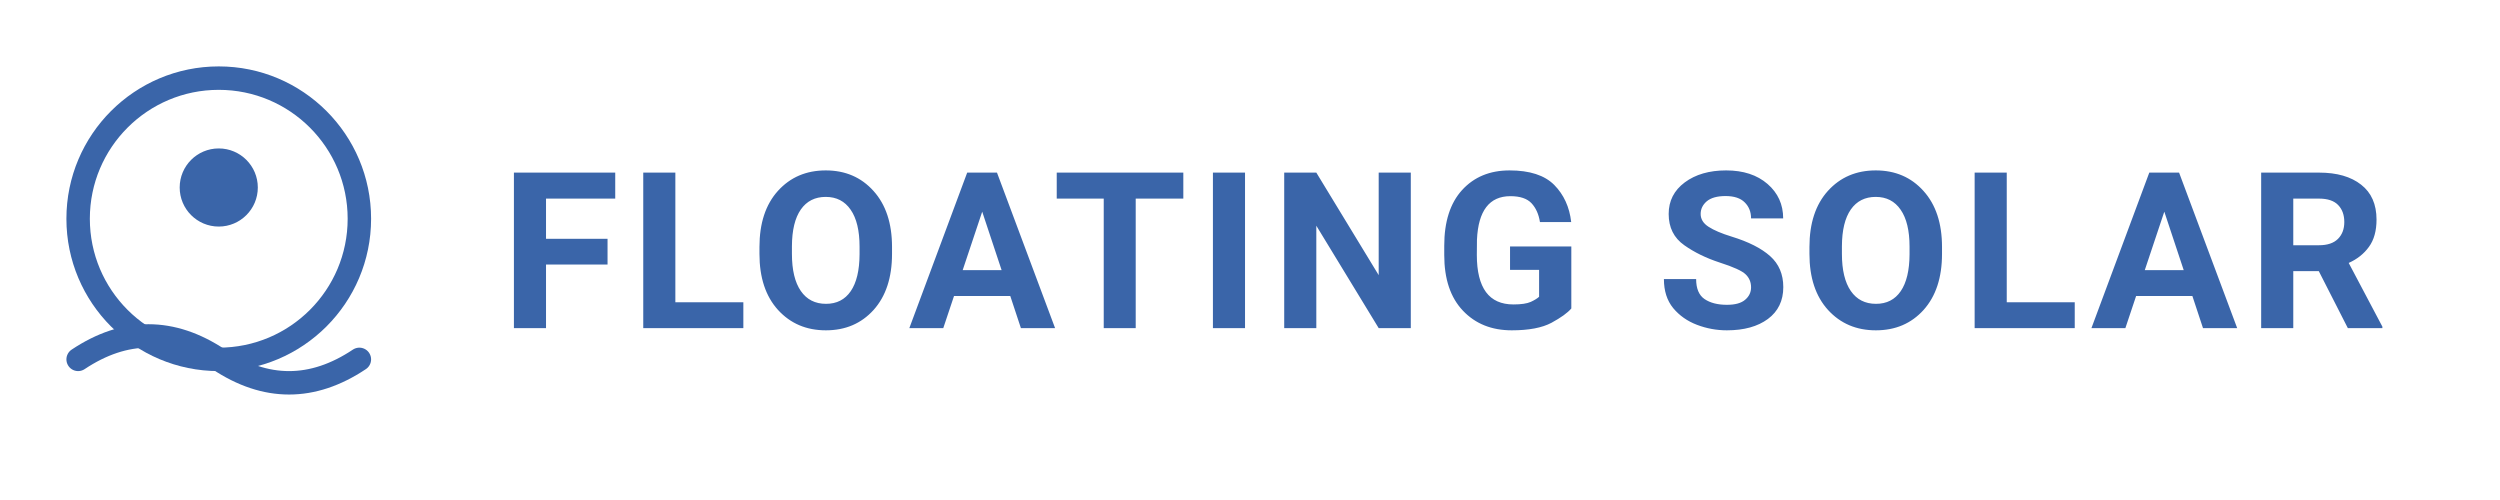
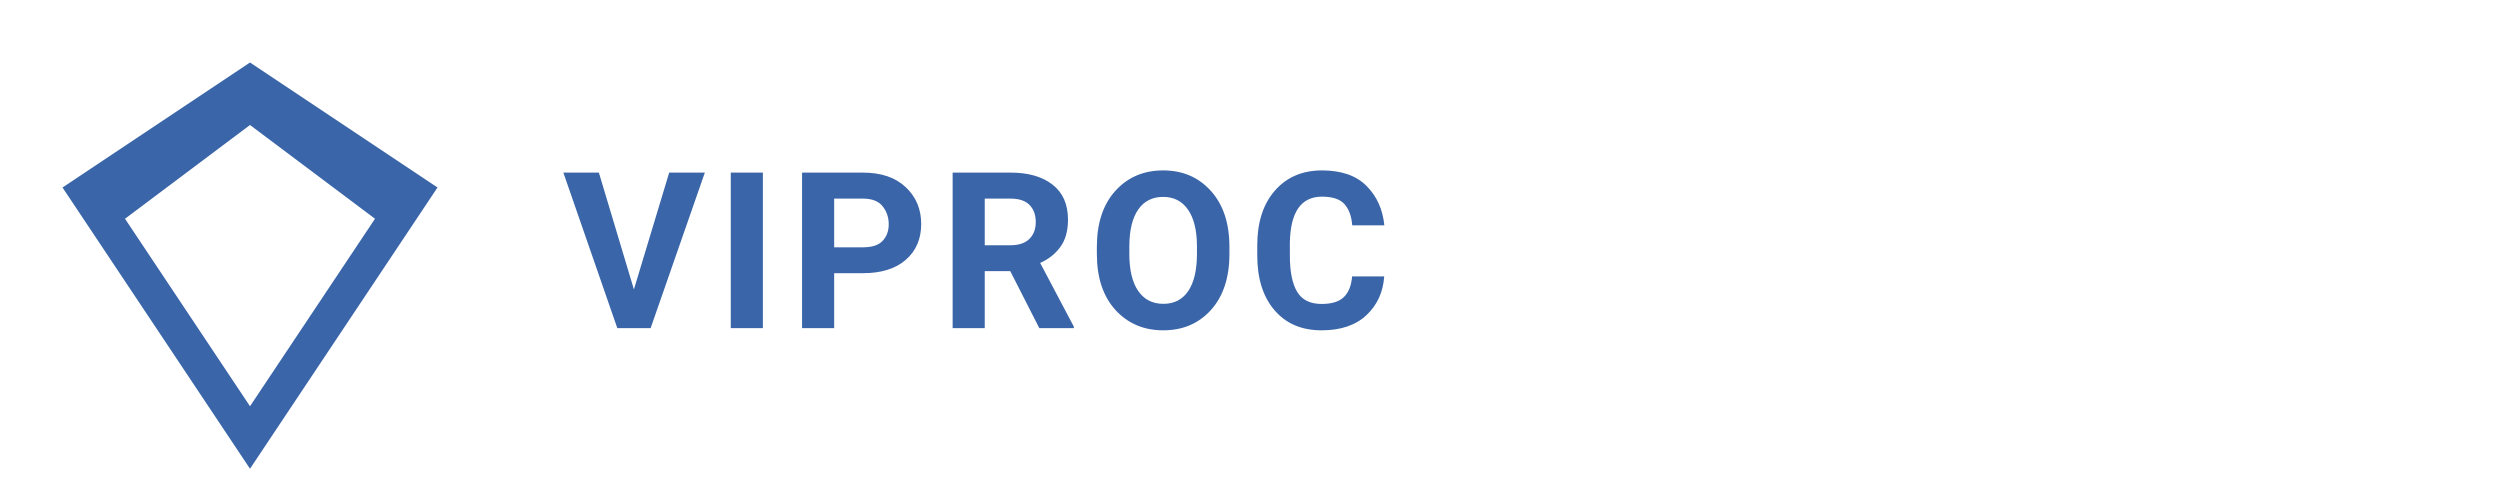
<svg xmlns="http://www.w3.org/2000/svg" width="320" height="64" viewBox="0 0 320 64" fill="none">
  <g fill="#3A65A9">
-     <text x="64" y="42" font-family="'Segoe UI', Roboto, Arial, sans-serif" font-size="28" font-weight="700" letter-spacing="1.2">FLOATING SOLAR</text>
+     <path d="M32 8 L8 24 L32 60 L56 24 Z M32 16 L48 28 L32 52 L16 28 Z" />
+     <text x="72" y="42" font-family="'Segoe UI', Roboto, Arial, sans-serif" font-size="28" font-weight="700" letter-spacing="1.2">VIPROC</text>
  </g>
-   <circle cx="28" cy="28" r="18" stroke="#3A65A9" stroke-width="3" fill="none" />
-   <circle cx="28" cy="24" r="5" fill="#3A65A9" />
-   <path d="M10 46c6-4 12-4 18 0s12 4 18 0" stroke="#3A65A9" stroke-width="3" fill="none" stroke-linecap="round" />
</svg>
